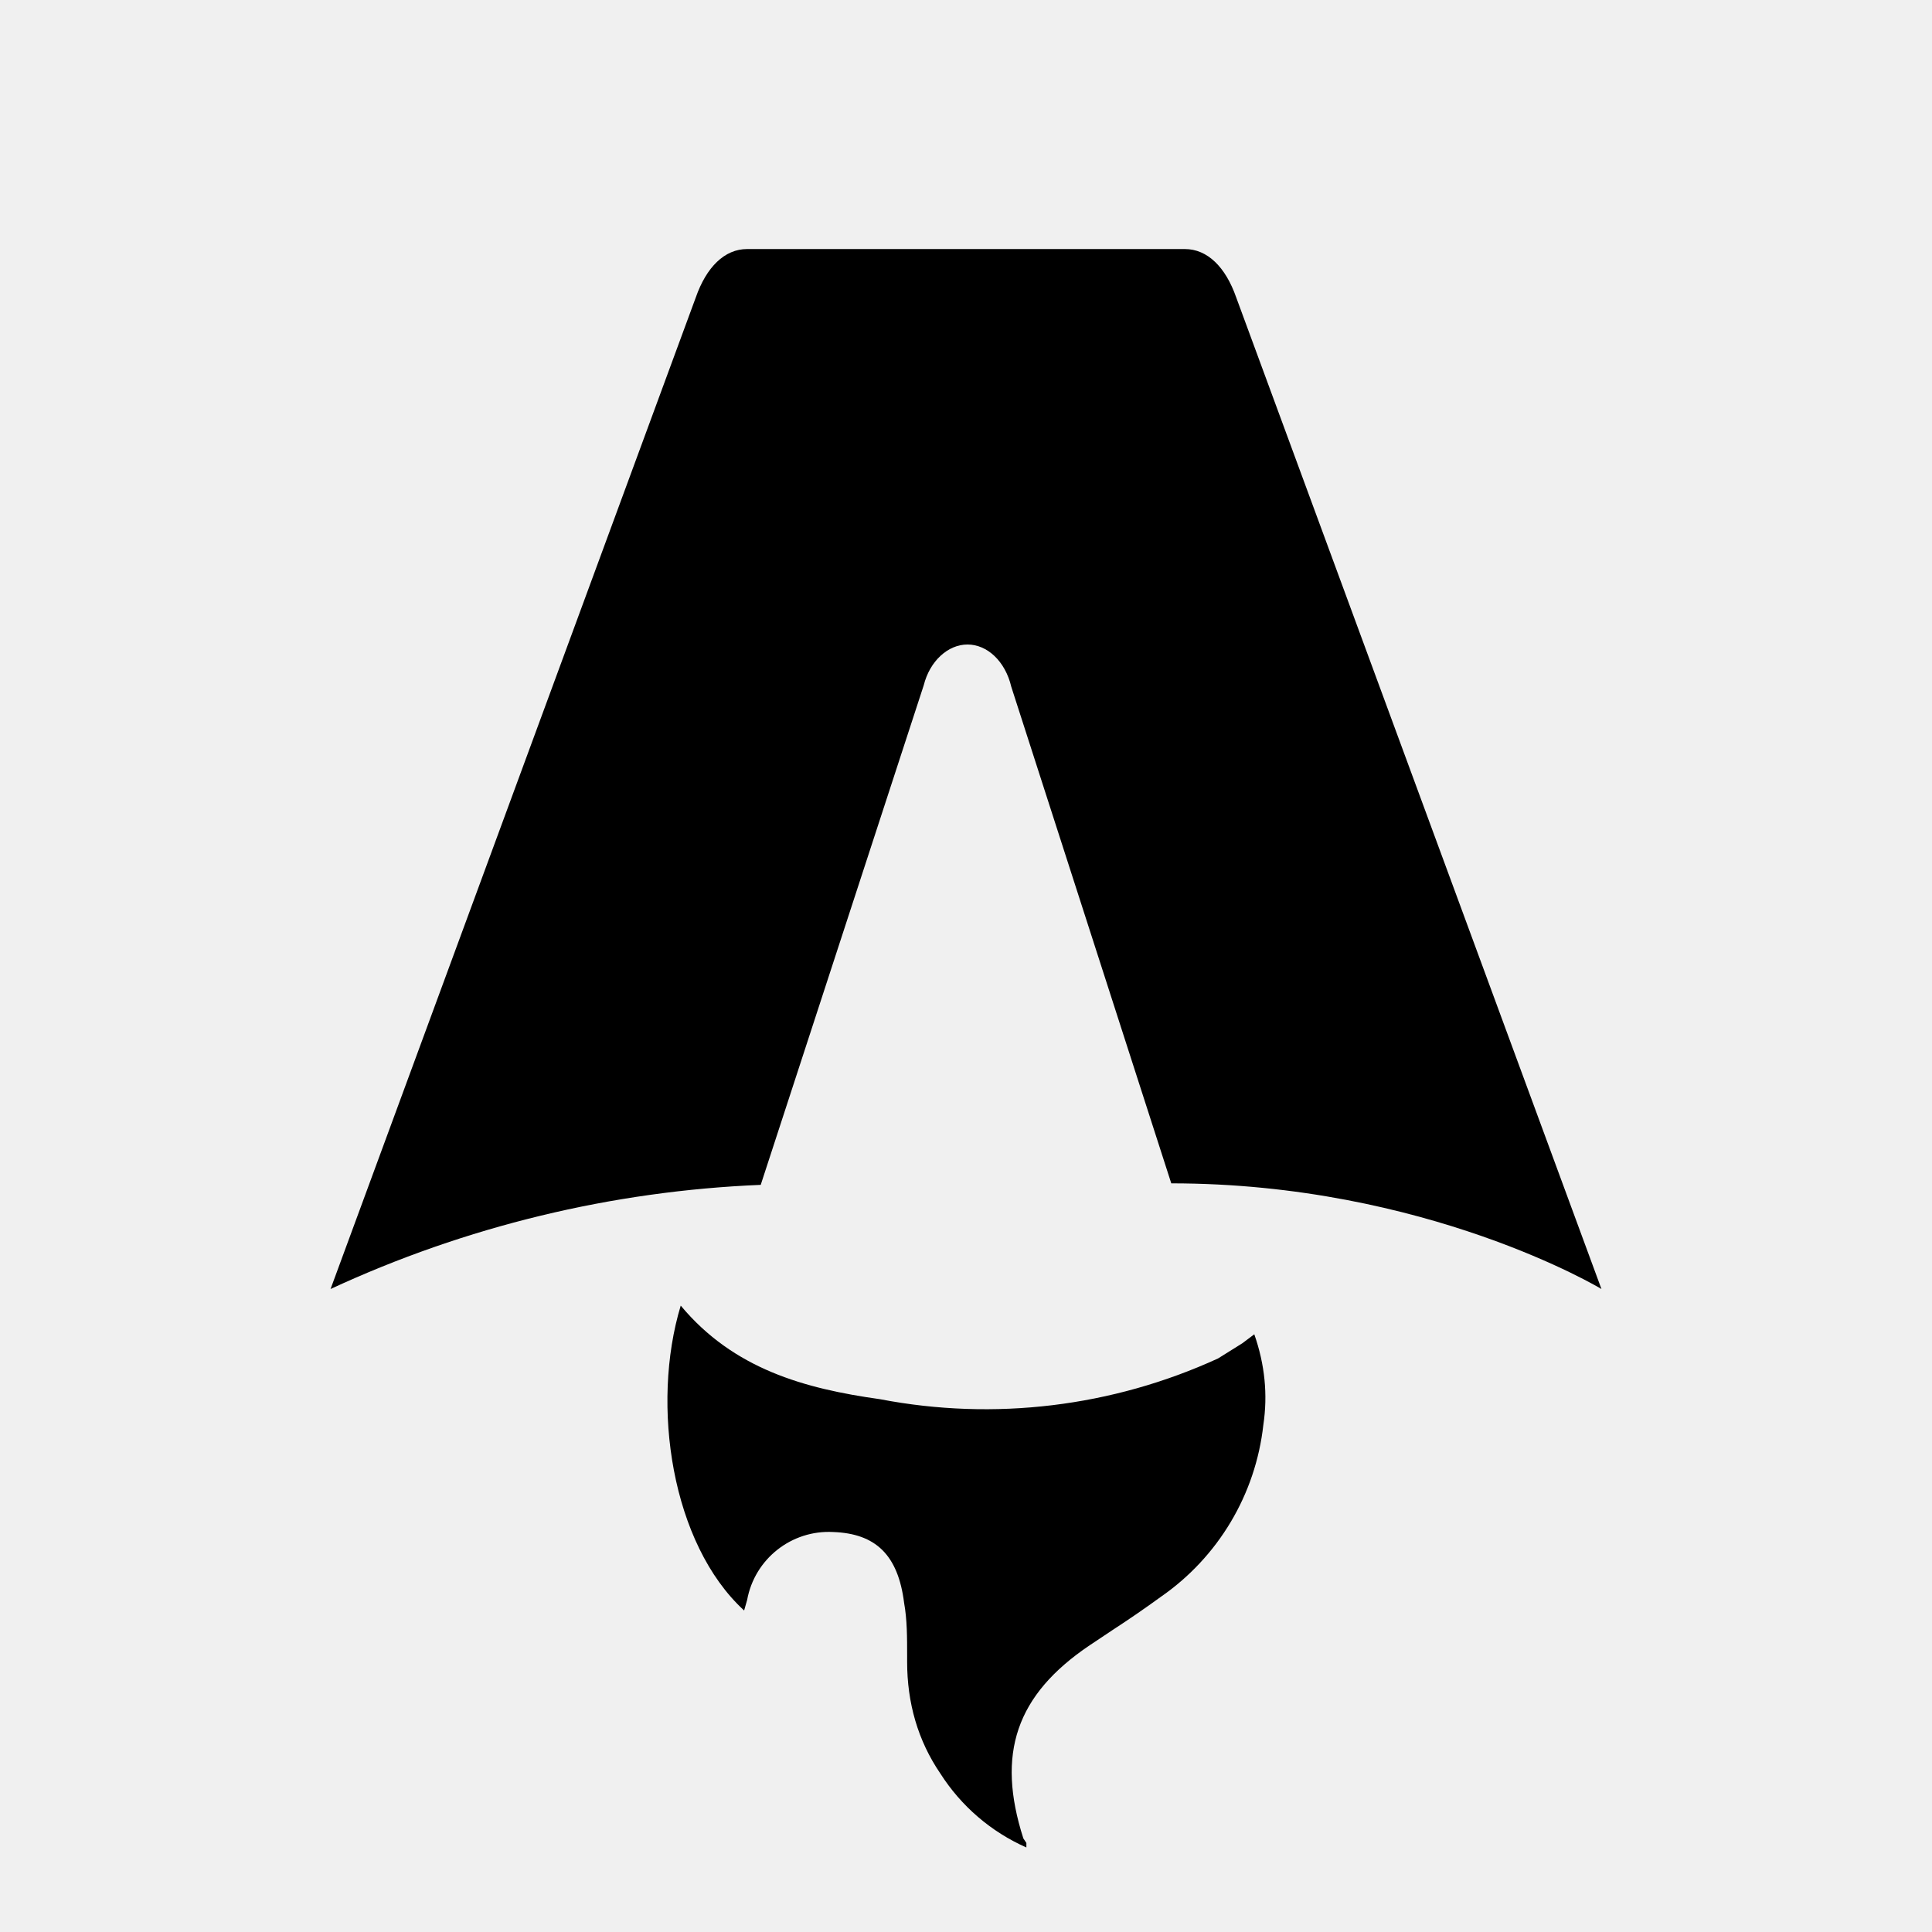
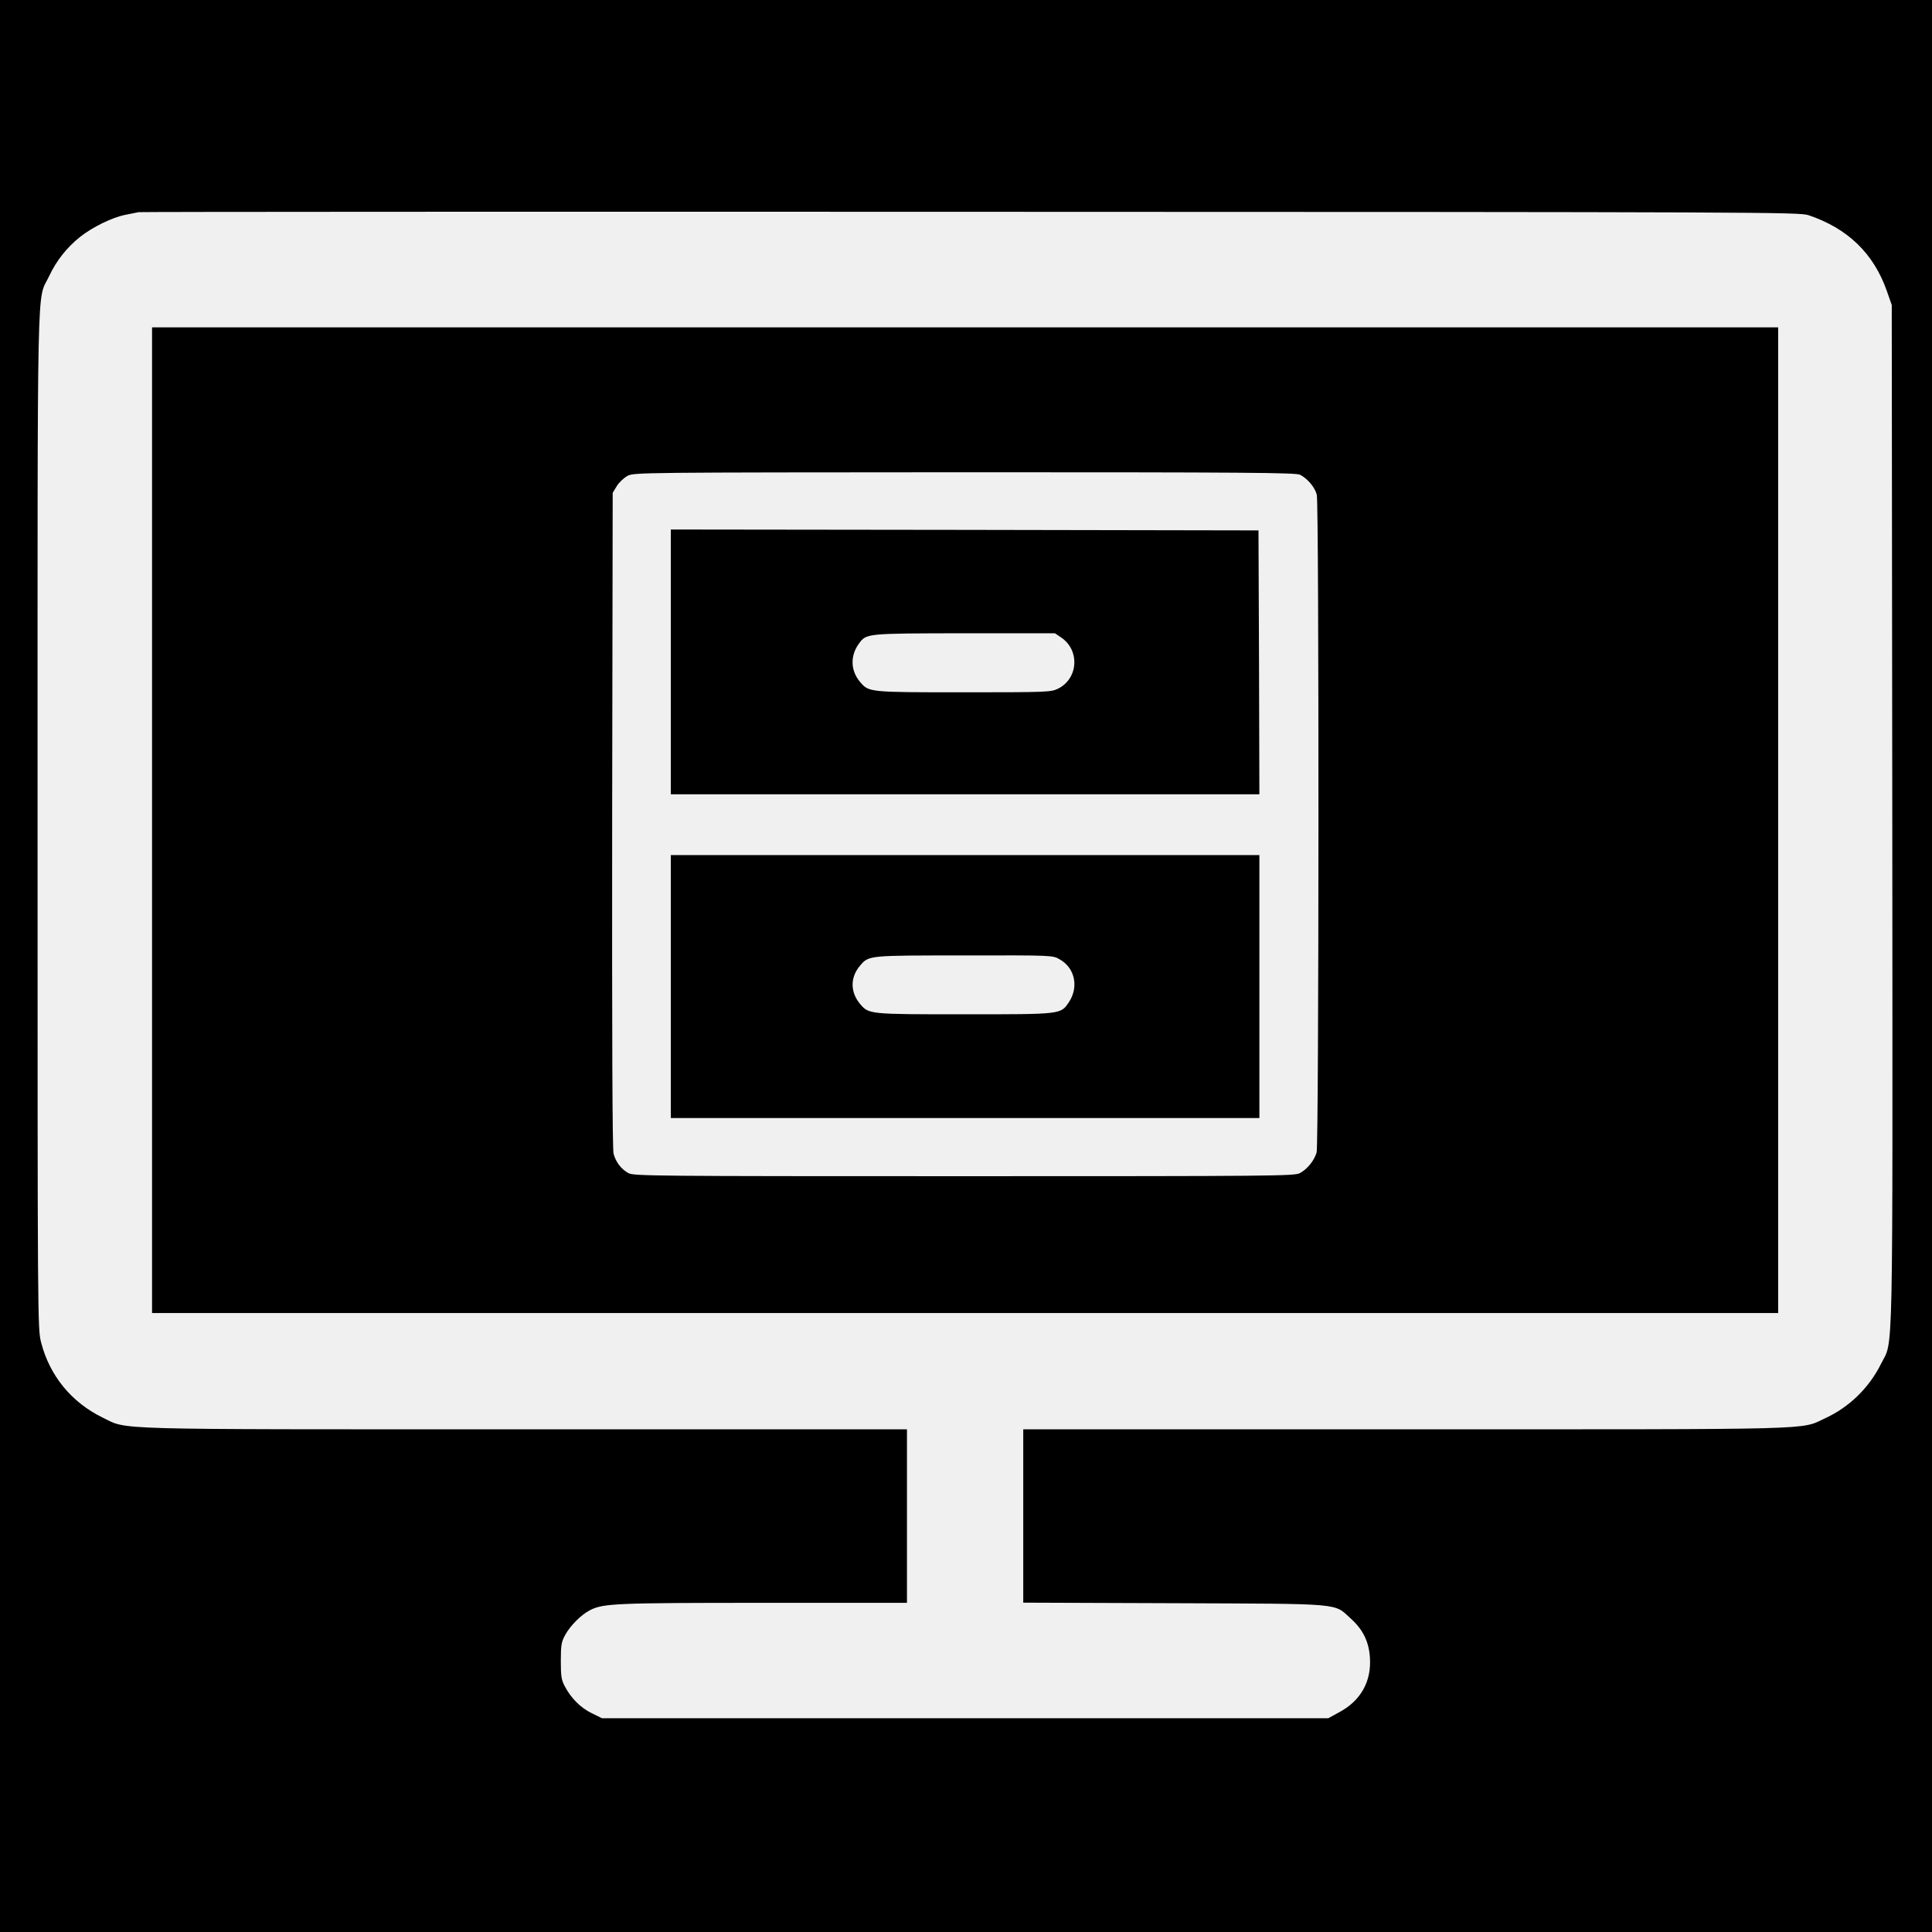
- <svg xmlns="http://www.w3.org/2000/svg" fill="none" viewBox="0 0 128 128">
-   <path d="M50.4 78.5a75.1 75.1 0 0 0-28.5 6.9l24.2-65.7c.7-2 1.9-3.2 3.4-3.2h29c1.5 0 2.7 1.2 3.4 3.2l24.2 65.7s-11.6-7-28.5-7L67 45.5c-.4-1.7-1.6-2.8-2.9-2.8-1.3 0-2.5 1.1-2.9 2.7L50.4 78.5Zm-1.1 28.2Zm-4.2-20.2c-2 6.6-.6 15.8 4.2 20.2a17.5 17.5 0 0 1 .2-.7 5.5 5.5 0 0 1 5.7-4.5c2.8.1 4.3 1.5 4.7 4.7.2 1.1.2 2.3.2 3.5v.4c0 2.7.7 5.2 2.2 7.4a13 13 0 0 0 5.7 4.9v-.3l-.2-.3c-1.8-5.6-.5-9.5 4.4-12.8l1.5-1a73 73 0 0 0 3.2-2.2 16 16 0 0 0 6.8-11.4c.3-2 .1-4-.6-6l-.8.6-1.6 1a37 37 0 0 1-22.4 2.7c-5-.7-9.7-2-13.2-6.2Z" />
-   <style>
-         path { fill: #000; }
-         @media (prefers-color-scheme: dark) {
-             path { fill: #FFF; }
-         }
-     </style>
+ <svg xmlns="http://www.w3.org/2000/svg" version="1.0" width="1080pt" height="1080pt" viewBox="0 0 1080 1080" preserveAspectRatio="xMidYMid meet">
+   <g transform="translate(0,1080) scale(0.1,-0.1)" fill="#000000" stroke="none">
+     <path d="M0 5400 l0 -5400 5400 0 5400 0 0 5400 0 5400 -5400 0 -5400 0 0 -5400z m10110 4197 c219 -74 363 -213 437 -422 l28 -80 3 -2853 c2 -3156 7 -2924 -63 -3066 -66 -133 -177 -242 -312 -304 -143 -66 6 -62 -2345 -62 l-2138 0 0 -485 0 -484 843 -3 c953 -4 891 2 987 -85 69 -62 102 -129 108 -219 9 -133 -51 -240 -169 -304 l-64 -35 -2030 0 -2030 0 -57 28 c-62 30 -115 83 -150 149 -20 37 -23 58 -23 143 0 85 3 106 23 143 29 54 90 115 140 141 75 38 142 41 970 41 l802 0 0 485 0 485 -2135 0 c-2367 0 -2216 -4 -2360 65 -175 85 -297 234 -345 420 -20 77 -20 109 -20 2924 0 3146 -5 2890 64 3036 41 88 100 162 174 221 70 55 178 108 252 123 30 6 64 13 75 15 11 2 2104 3 4650 2 4474 -1 4632 -2 4685 -19z" />
+     <path d="M850 6215 l0 -2755 4545 0 4545 0 0 2755 0 2755 -4545 0 -4545 0 0 -2755z m6418 1931 c43 -23 83 -71 93 -112 13 -57 12 -3629 -1 -3676 -13 -45 -51 -93 -94 -116 -29 -16 -152 -17 -1876 -17 -1730 0 -1847 1 -1877 17 -41 23 -70 61 -83 108 -7 25 -9 654 -8 1866 l3 1829 23 38 c13 21 40 46 60 57 36 19 79 19 1885 20 1572 0 1852 -2 1875 -14z" />
+     <path d="M3750 7100 l0 -740 1645 0 1645 0 -2 738 -3 737 -1642 3 -1643 2 0 -740z m2181 137 c107 -71 97 -231 -17 -287 -39 -19 -62 -20 -527 -20 -534 0 -530 0 -580 59 -52 62 -55 144 -7 211 43 60 37 59 591 60 l506 0 34 -23z" />
+     <path d="M3750 5285 l0 -735 1645 0 1645 0 0 735 0 735 -1645 0 -1645 0 0 -735z m2174 152 c85 -48 107 -154 52 -238 -47 -70 -37 -69 -586 -69 -537 0 -533 0 -583 59 -54 65 -55 147 0 212 50 59 43 58 583 58 494 1 495 1 534 -22z" />
+   </g>
</svg>
